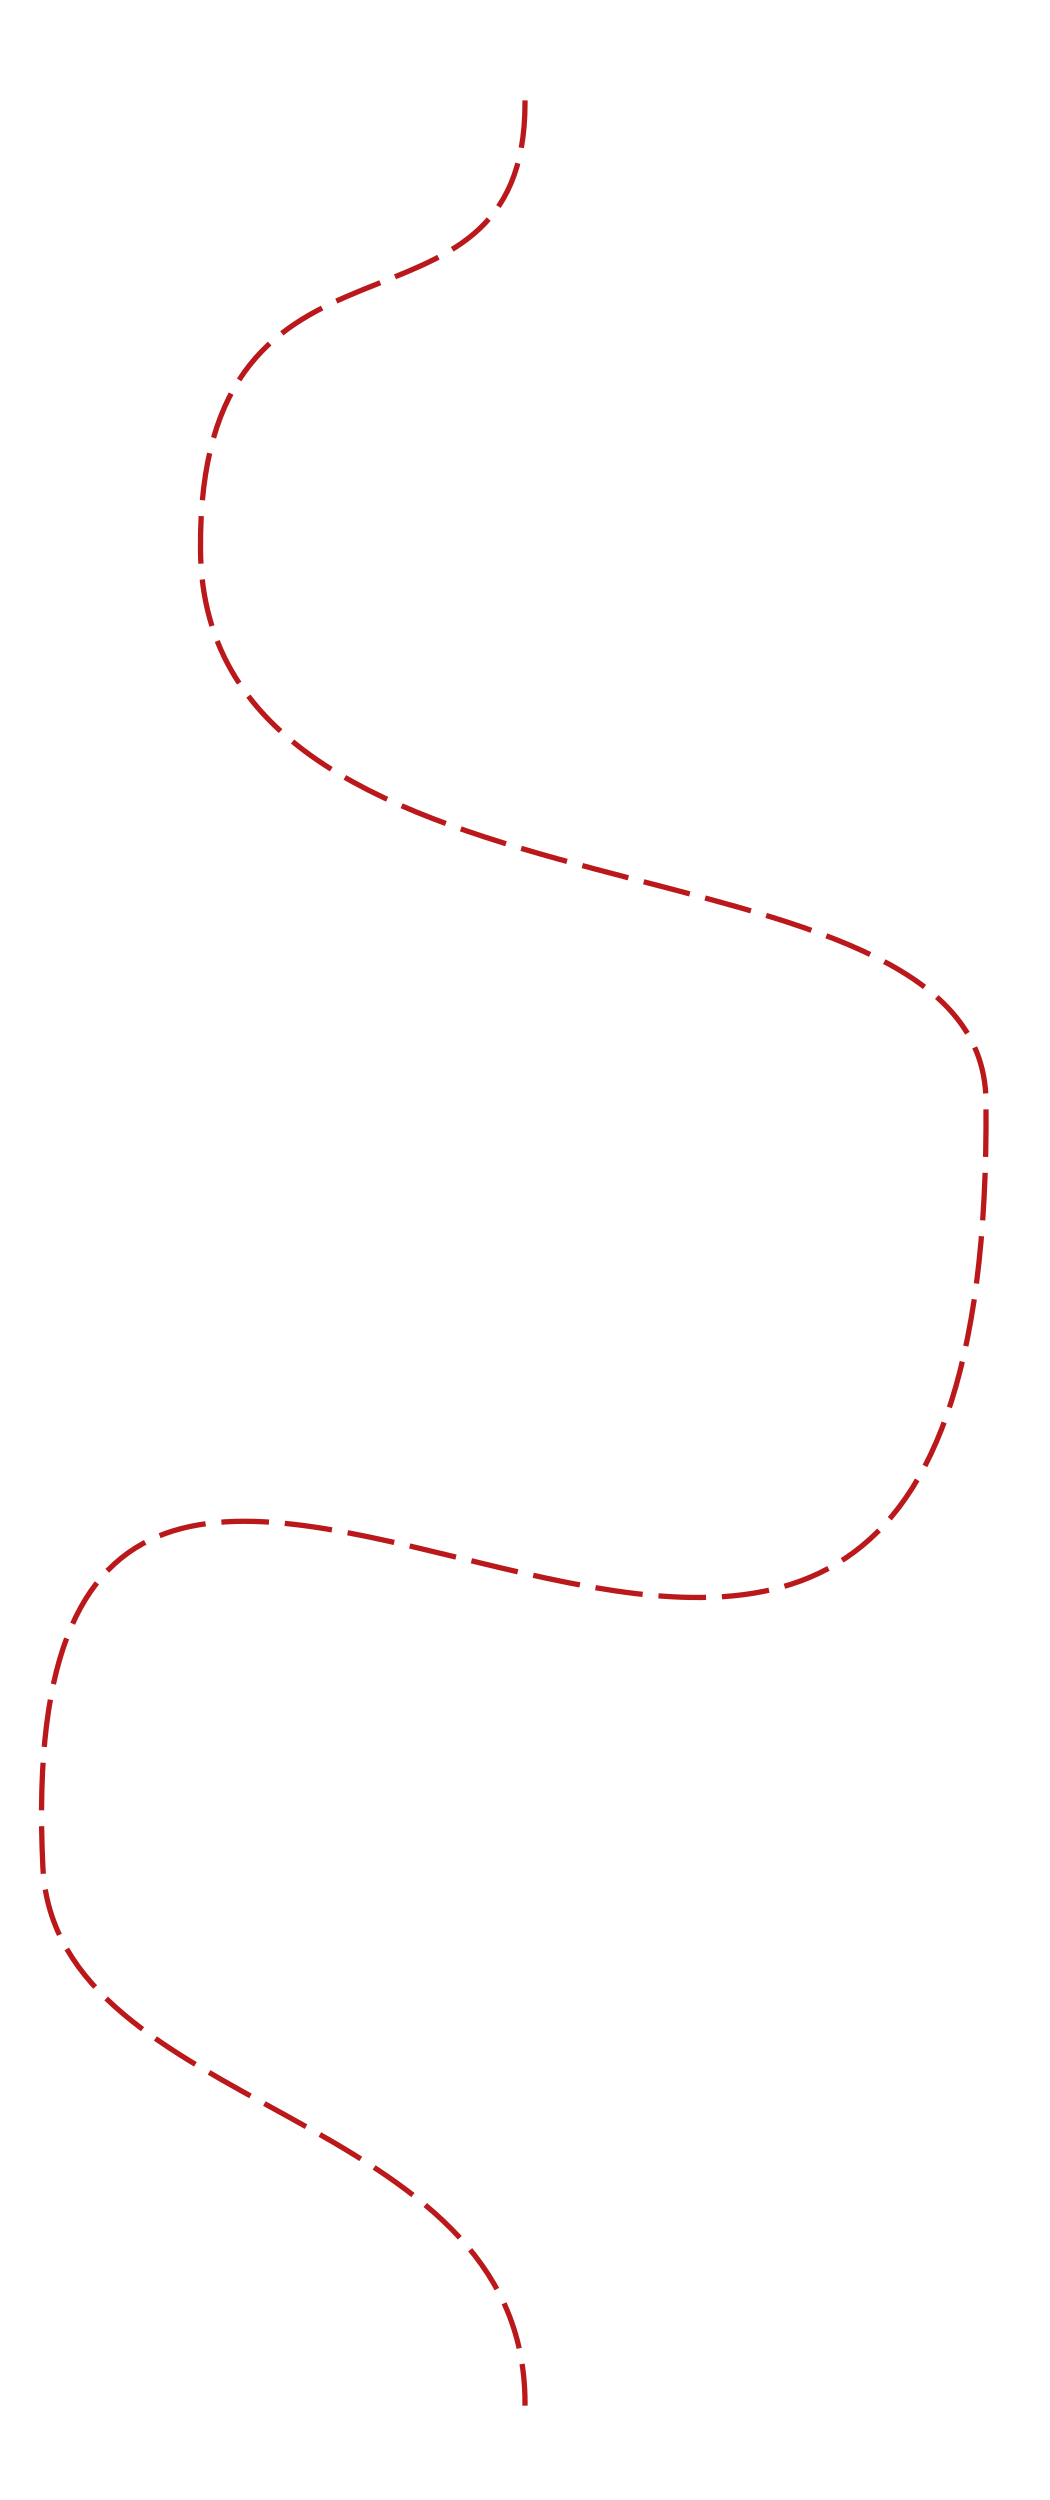
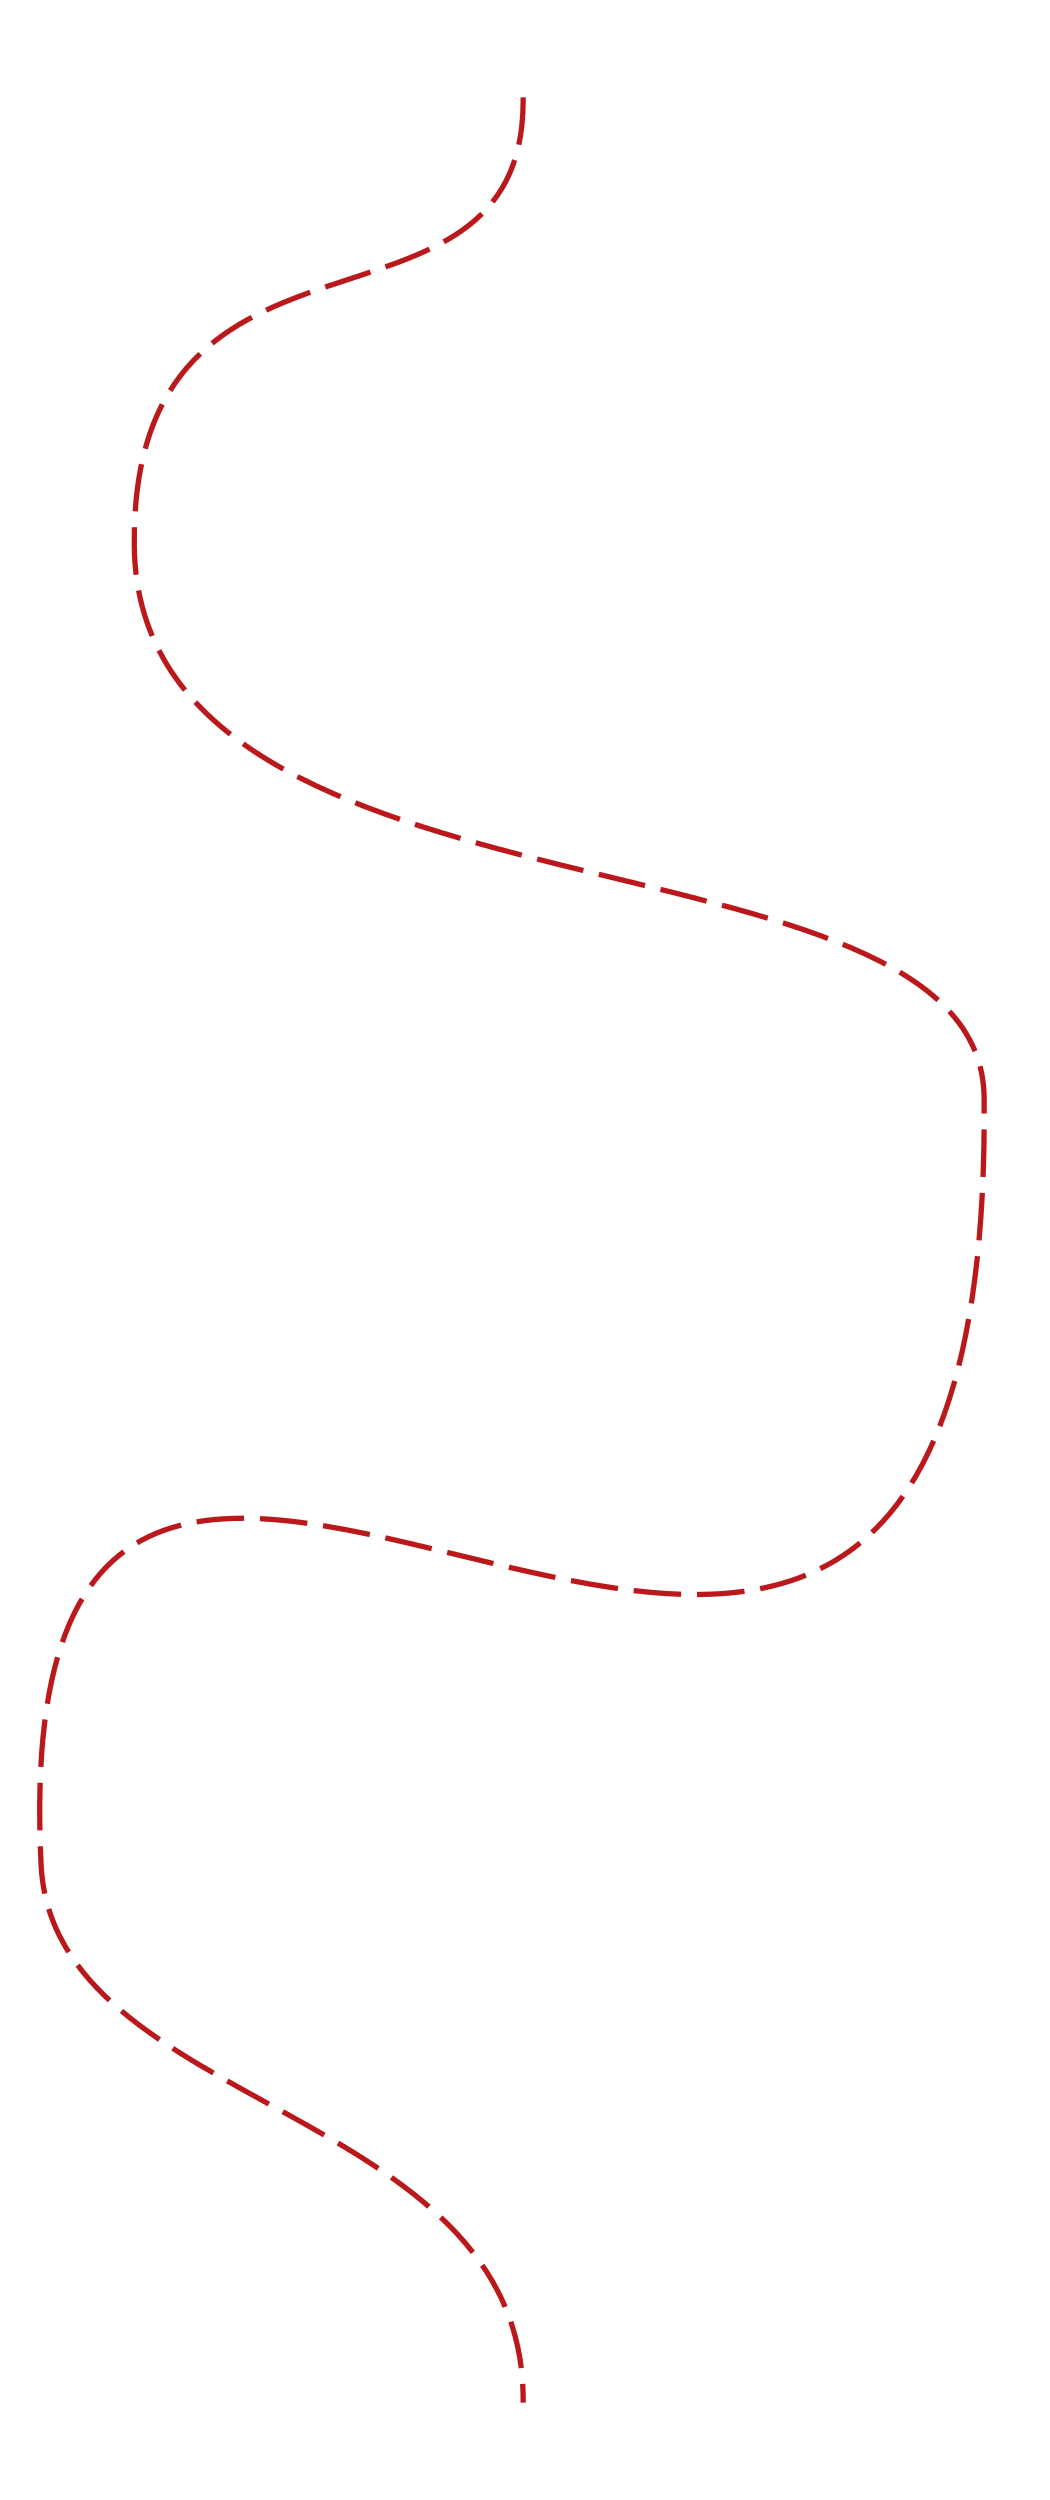
<svg xmlns="http://www.w3.org/2000/svg" width="210mm" height="500mm" viewBox="0 0 210 500" version="1.1" id="svg1">
  <defs id="defs1" />
  <g id="layer1">
-     <path style="fill:none;stroke:#ba181b;stroke-width:1.058;stroke-linecap:square;stroke-miterlimit:4.7;stroke-dasharray:8.467, 4.233;stroke-dashoffset:0;stroke-opacity:1" d="M 105,20.602 C 105,73.594 39.494,37.651 40.1,109.983 40.77,190.019 196.671,163.186 197.196,220.201 199.235,441.631 0,196.862 8.577,373.456 10.988,423.096 105,421.202 105,480.604" id="path1" />
+     <path style="fill:none;stroke:#ba181b;stroke-width:1.058;stroke-linecap:square;stroke-miterlimit:4.7;stroke-dasharray:8.467, 4.233;stroke-dashoffset:0;stroke-opacity:1" d="m 104.632,19.999 c 0,52.992 -78.382,16.681 -77.776,89.013 0.67,80.036 169.447,53.571 169.972,110.586 2.039,221.431 -197.196,-23.339 -188.619,153.255 2.411,49.64 96.423,47.746 96.423,107.148" id="path1" />
  </g>
</svg>
